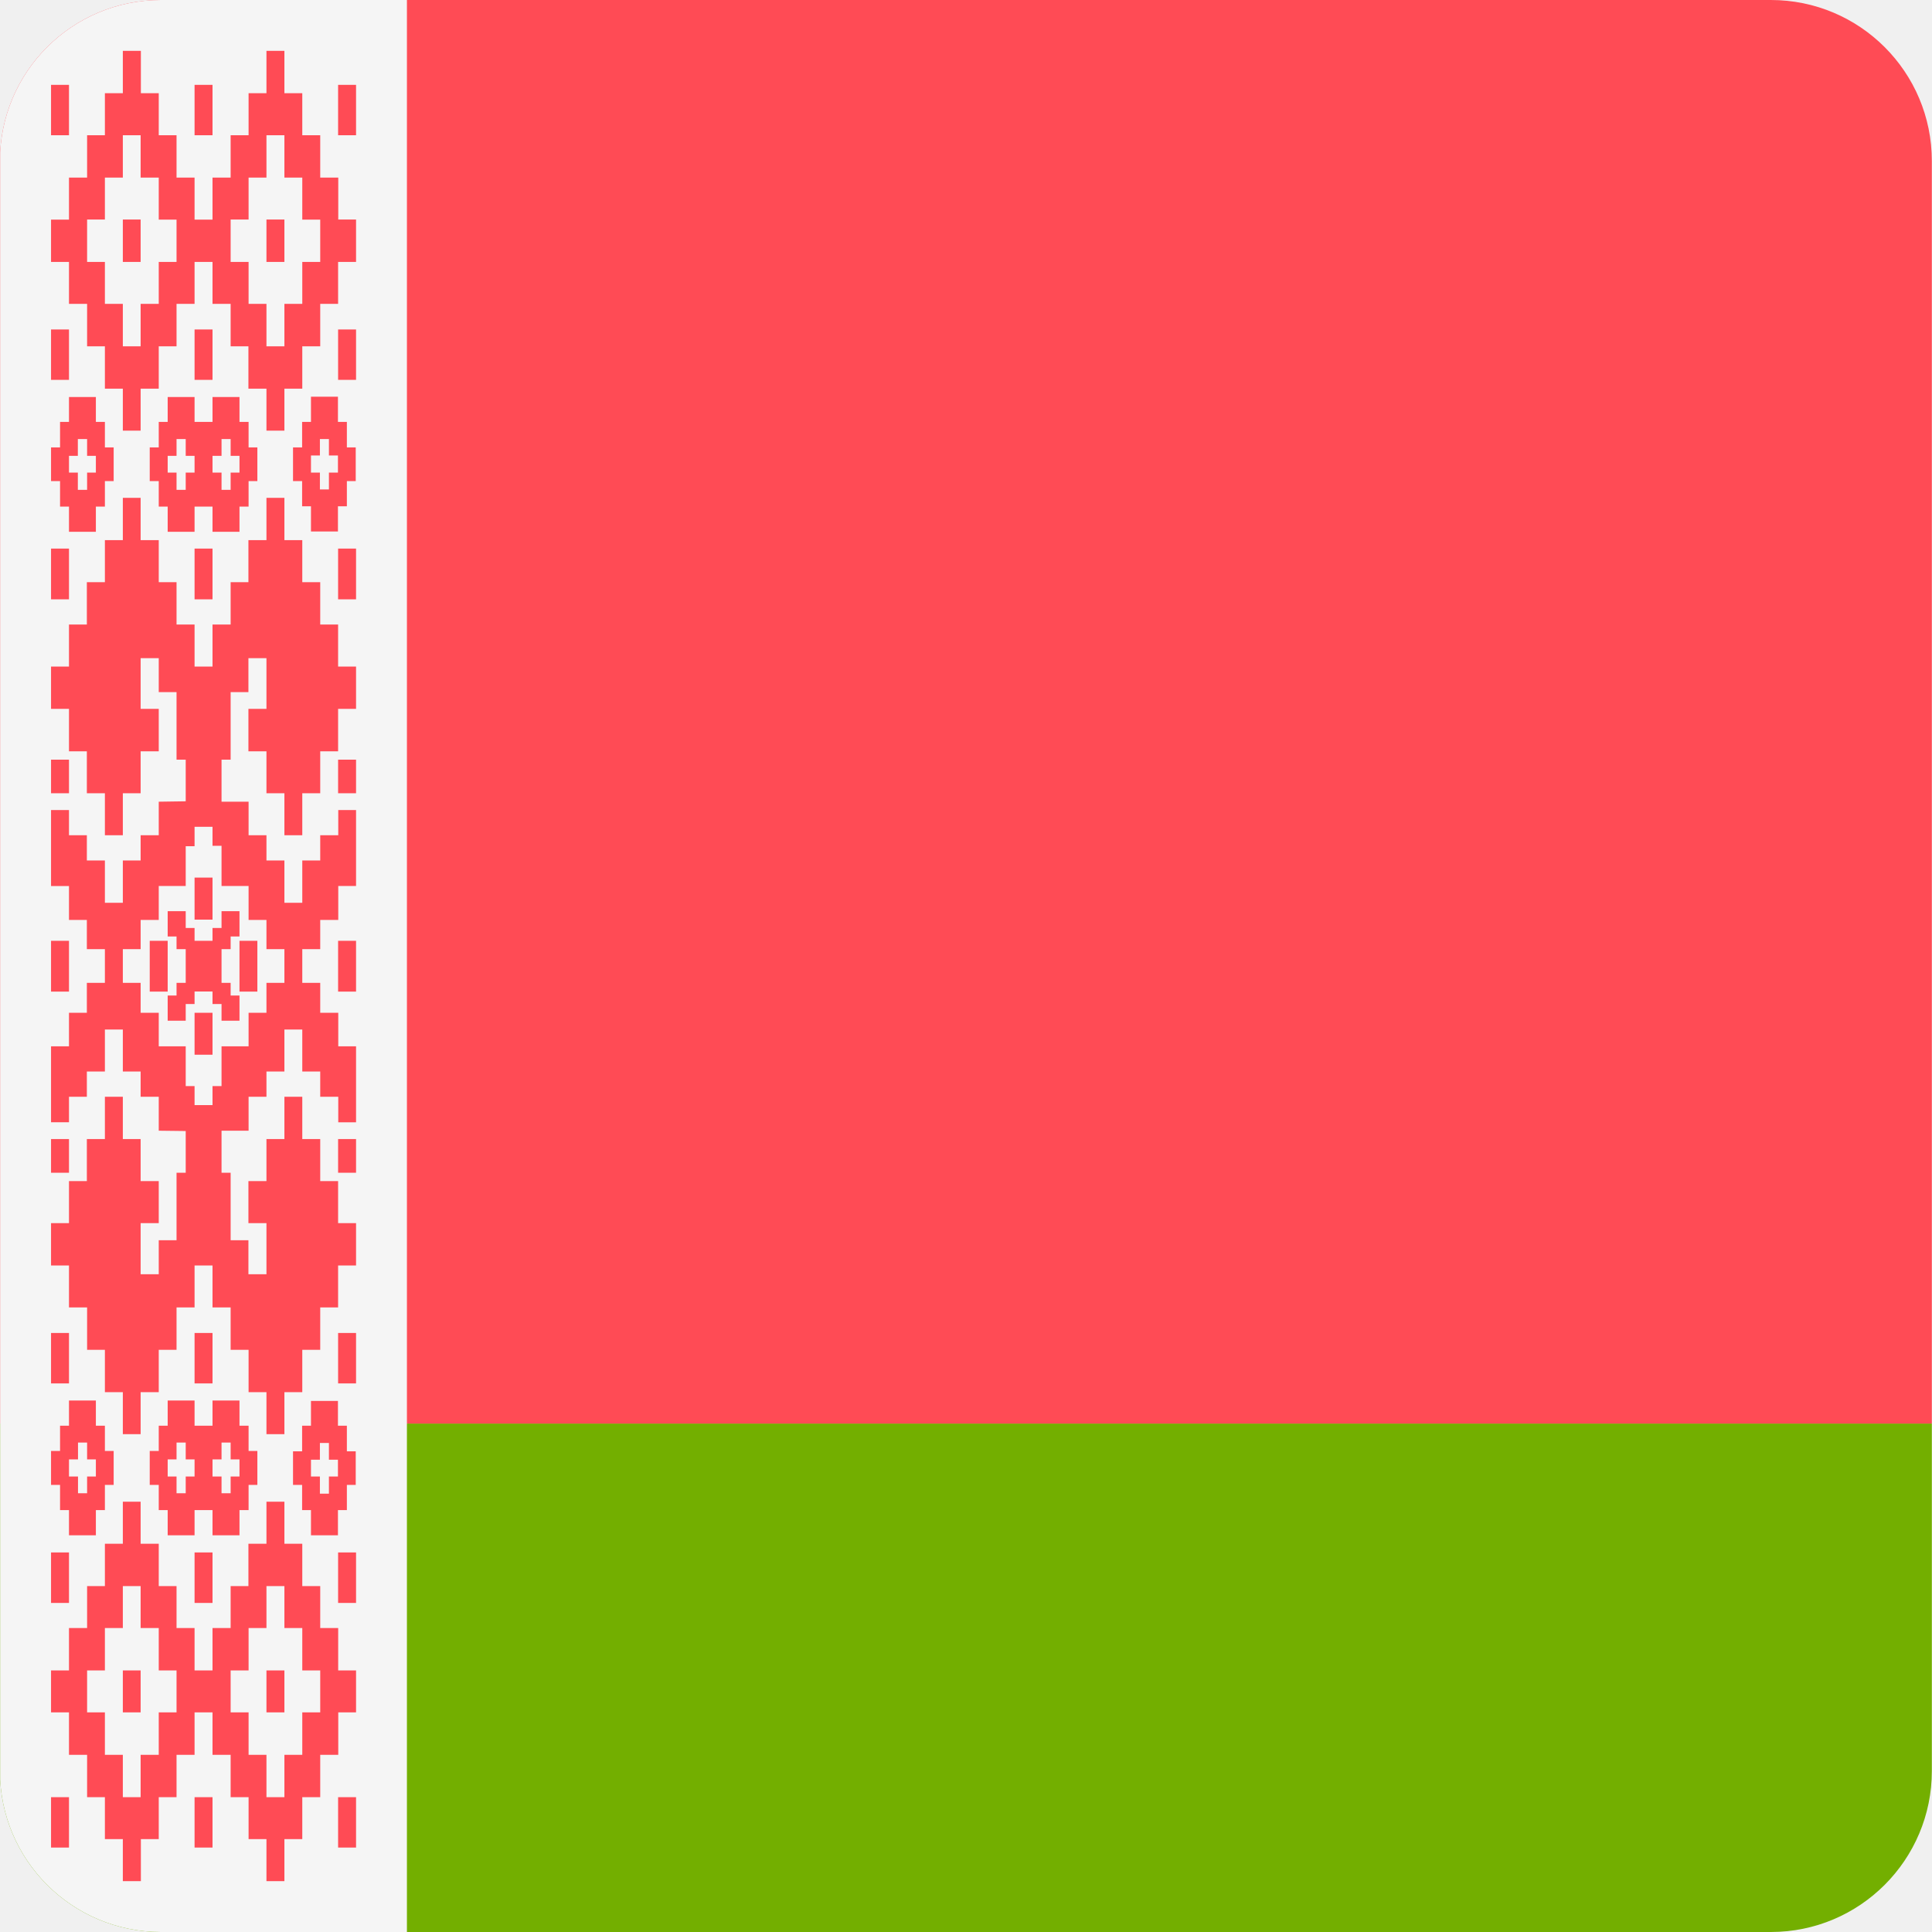
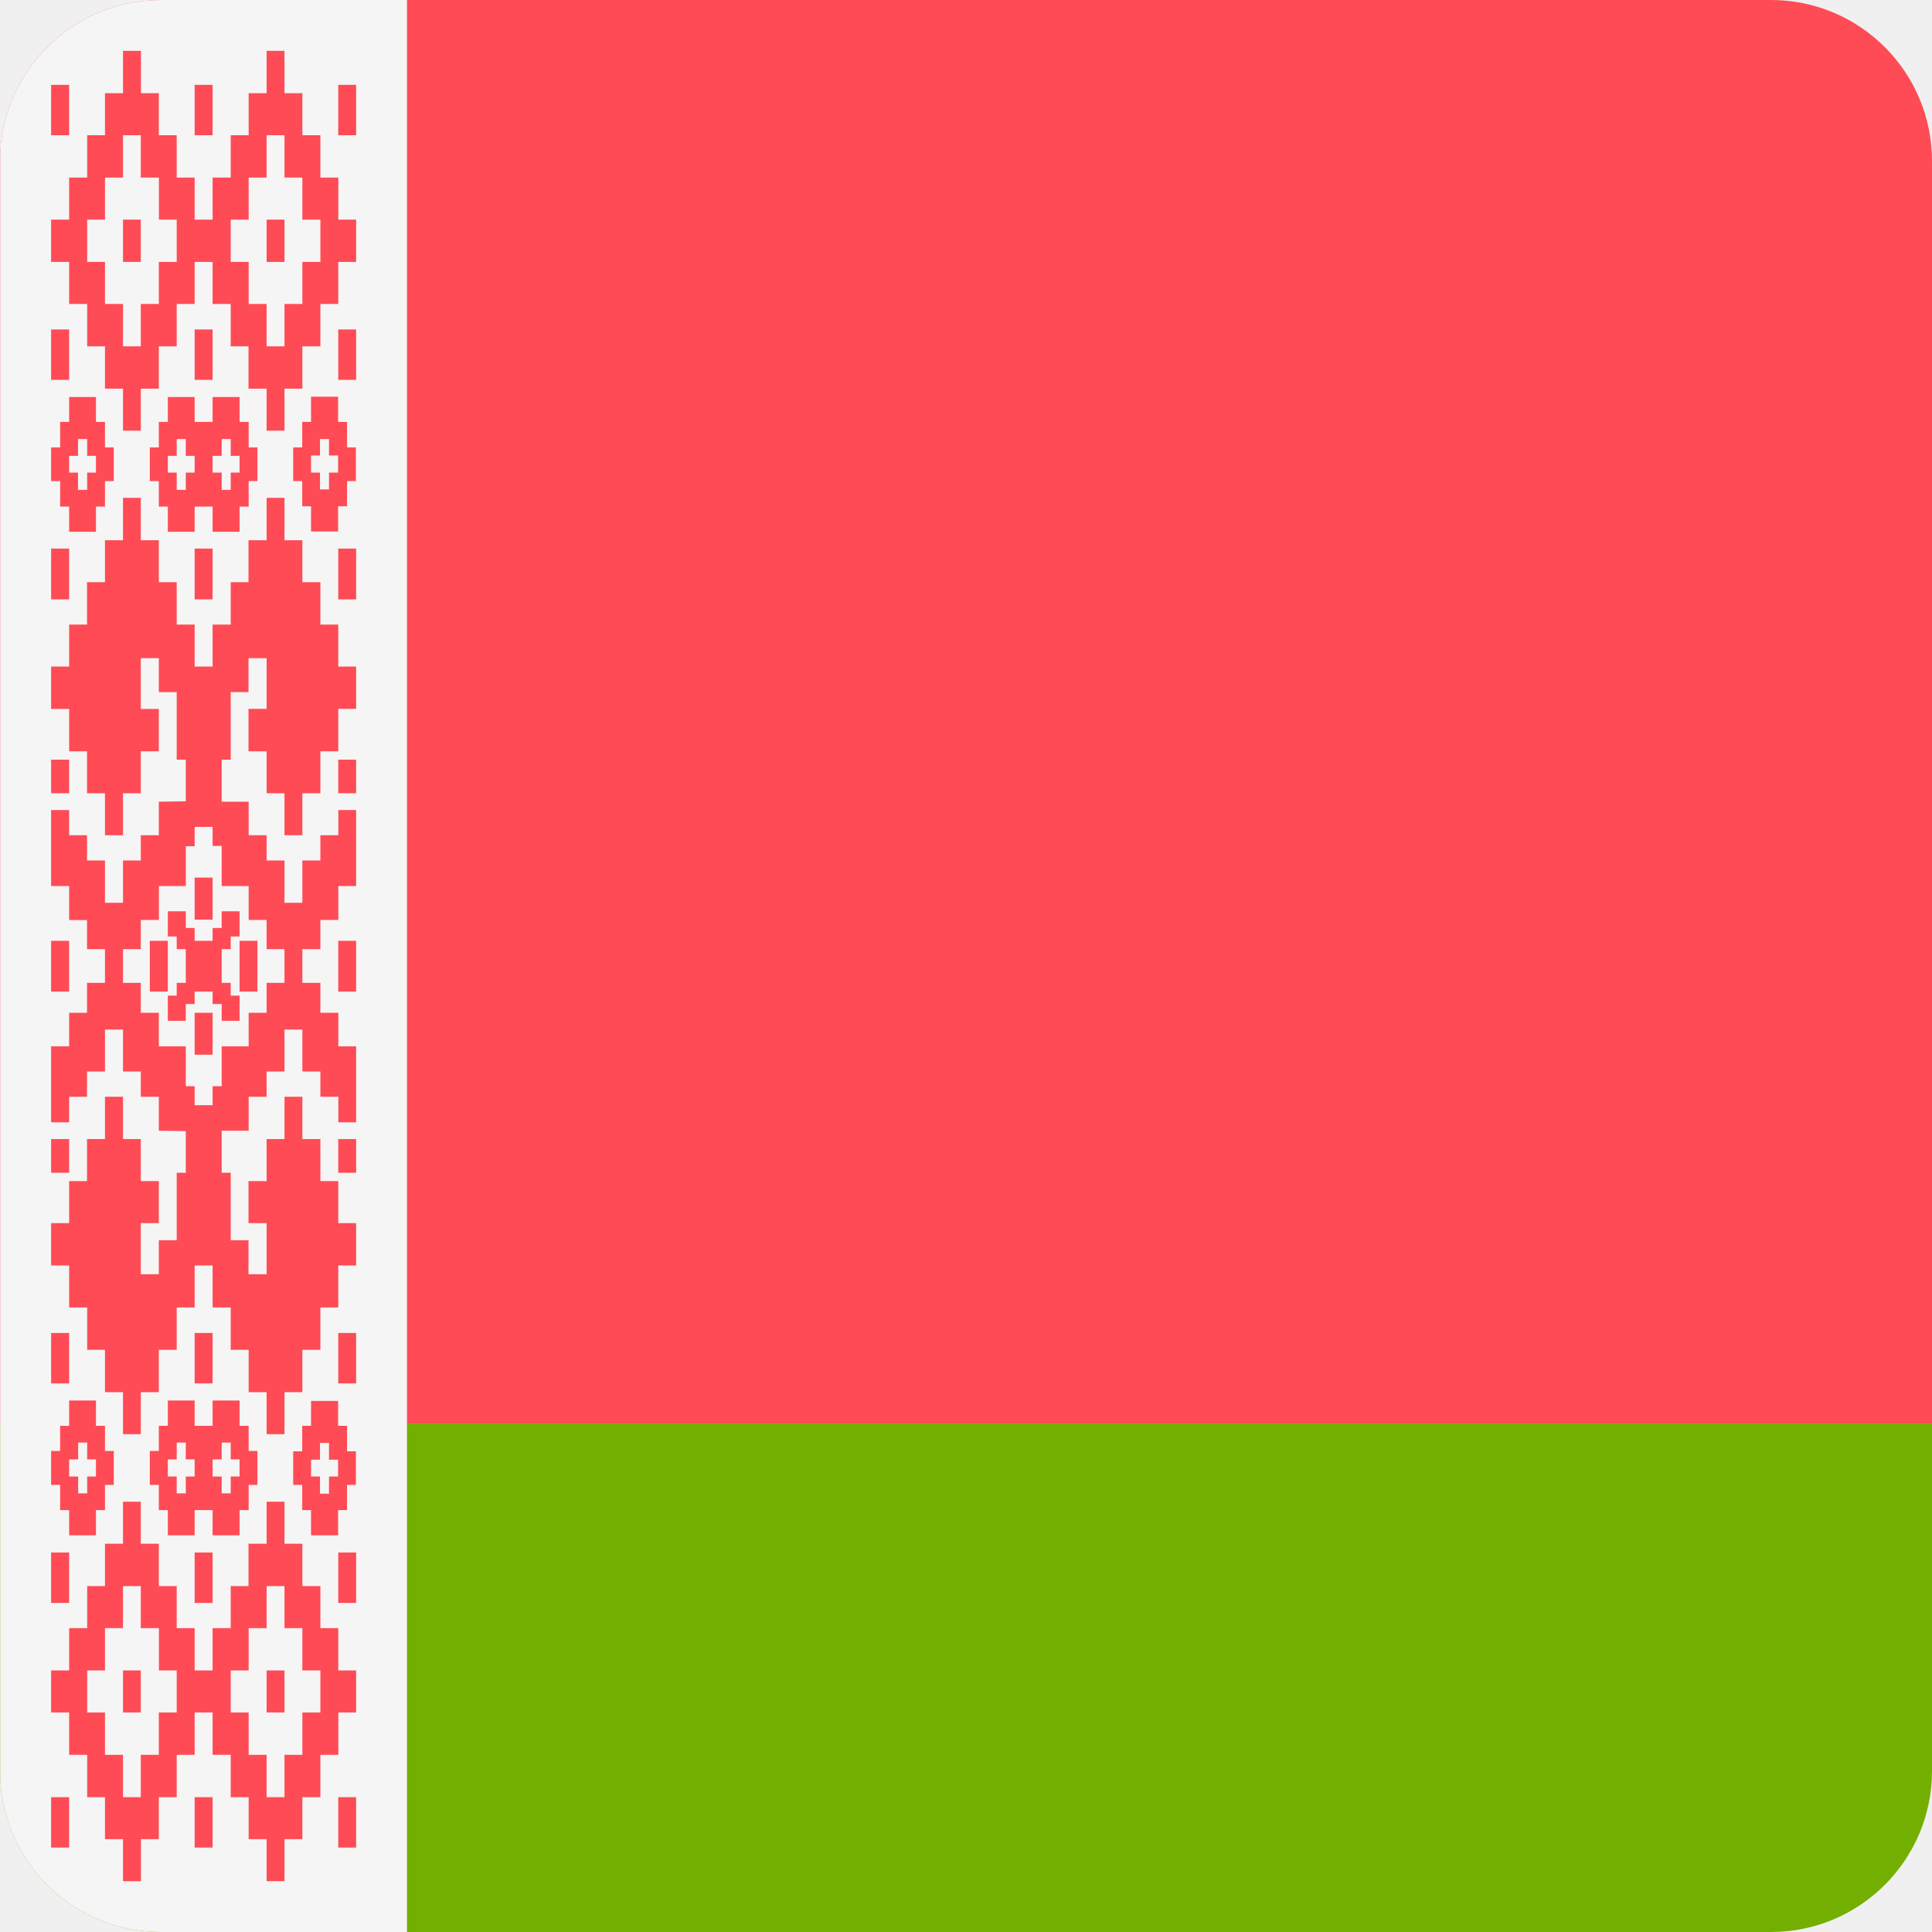
<svg xmlns="http://www.w3.org/2000/svg" width="24" height="24" viewBox="0 0 24 24" fill="none">
  <g clip-path="url(#clip0_72_488)">
-     <path d="M24.002 17.684H0.002V24H24.002V17.684Z" fill="#73AF00" />
-     <path d="M24.002 6.10352e-05H0.002V17.684H24.002V6.10352e-05Z" fill="#FF4B55" />
-     <path d="M5.055 6.10352e-05H0.002V24H5.055V6.10352e-05Z" fill="#F5F5F5" />
-     <path d="M0.634 22.951H0.857V22.325H0.634V22.951ZM2.417 22.951H2.64V22.325H2.417V22.951ZM4.2 22.951H4.423V22.325H4.2V22.951ZM1.526 21.272H1.747V20.751H1.526V21.272ZM3.31 21.272H3.533V20.751H3.31V21.272ZM0.634 19.912H0.857V19.285H0.634V19.912ZM2.417 19.912H2.64V19.285H2.417V19.912ZM4.2 19.912H4.423V19.285H4.2V19.912ZM1.082 20.751H1.303V20.224H1.526V19.703H1.747V20.224H1.972V20.751H2.193V21.272H1.972V21.799H1.747V22.325H1.526V21.799H1.303V21.272H1.082L1.082 20.751ZM2.865 20.751H3.088V20.224H3.31V19.703H3.533V20.224H3.755V20.751H3.978V21.272H3.755V21.799H3.533V22.325H3.31V21.799H3.088V21.272H2.865V20.751ZM3.31 18.655V19.177H3.086V19.703H2.865V20.224H2.64V20.751H2.417V20.224H2.193V19.703H1.972V19.177H1.747V18.655H1.526V19.177H1.303V19.703H1.082V20.224H0.857V20.751H0.634V21.272H0.857V21.799H1.082V22.325H1.303V22.846H1.526V23.368H1.75V22.846H1.972V22.325H2.193V21.799H2.417V21.272H2.64V21.799H2.865V22.325H3.088V22.846H3.31V23.368H3.533V22.846H3.755V22.325H3.978V21.799H4.202V21.272H4.423V20.751H4.201V20.224H3.978V19.703H3.755V19.177H3.533V18.655H3.31V18.655ZM3.863 18.133H3.974V17.925H4.086V18.133H4.198V18.342H4.086V18.555H3.974V18.342H3.863V18.133ZM3.863 17.403V17.711H3.753V18.029H3.64V18.446H3.753V18.759H3.863V19.072H4.198V18.759H4.309V18.446H4.419V18.029H4.309V17.711H4.198V17.403H3.863ZM0.857 18.129H0.969V17.92H1.082V18.129H1.191V18.342H1.082V18.55H0.969V18.342H0.857V18.129ZM0.857 17.398V17.711H0.746V18.024H0.634V18.446H0.746V18.759H0.857V19.072H1.191V18.759H1.303V18.446H1.412V18.024H1.303V17.711H1.191V17.398H0.857ZM2.083 18.129H2.193V17.92H2.307V18.129H2.417V18.342H2.307V18.55H2.193V18.342H2.083V18.129ZM2.64 18.129H2.752V17.92H2.865V18.129H2.975V18.342H2.865V18.55H2.752V18.342H2.64V18.129ZM2.64 17.398V17.711H2.417V17.398H2.083V17.711H1.972V18.024H1.86V18.446H1.972V18.759H2.083V19.072H2.417V18.759H2.64V19.072H2.975V18.759H3.088V18.446H3.197V18.024H3.088V17.711H2.975V17.398H2.64ZM0.634 17.185H0.857V16.559H0.634V17.185ZM2.417 17.185H2.64V16.559H2.417V17.185ZM4.2 17.185H4.423V16.559H4.2V17.185ZM0.634 14.568H0.857V14.15H0.634V14.568ZM4.2 14.568H4.423V14.15H4.2V14.568ZM2.417 13.102H2.64V12.581H2.417V13.102ZM0.634 11.687V12V12.005V12.318H0.857V12.005V12V11.687H0.634ZM1.86 11.687V12V12.005V12.318H2.083V12.005V12V11.687H1.86ZM2.975 11.687V12V12.005V12.318H3.197V12.005V12V11.687H2.975ZM4.2 11.687V12V12.005V12.318H4.423V12.005V12V11.687H4.2ZM2.752 11.319V11.528H2.64V11.687H2.417V11.528H2.307V11.319H2.083V11.633H2.193V11.791H2.307V12V12.005V12.209H2.193V12.367H2.083V12.68H2.307V12.472H2.417V12.317H2.64V12.472H2.752V12.68H2.975V12.367H2.865V12.209H2.752V12.005V12V11.791H2.865V11.633H2.975V11.319H2.752ZM2.417 11.424H2.64V10.902H2.417V11.424ZM0.634 9.854H0.857V9.437H0.634V9.854ZM4.2 9.854H4.423V9.437H4.2V9.854ZM0.634 7.445H0.857V6.815H0.634V7.445ZM2.417 7.445H2.64V6.815H2.417V7.445ZM4.2 7.445H4.423V6.815H4.2V7.445ZM1.526 12.009V11.995V11.791H1.747V11.428H1.972V11.006H2.307V10.512H2.417V10.271H2.529H2.64V10.507H2.752V11.006H3.088V11.215V11.428H3.31V11.791H3.533V12V12.209H3.31V12.581H3.088V12.789V12.998H2.752V13.492H2.64V13.728H2.529H2.417V13.492H2.307V12.998H1.972V12.581H1.747V12.209H1.526L1.526 12.009ZM3.31 6.184V6.71H3.086V7.232H2.865V7.758H2.64V8.176V8.28H2.417V7.758H2.193V7.232H1.972V6.71H1.747V6.184H1.526V6.71H1.303V7.232H1.079V7.758H0.857V8.176V8.28H0.634V8.806H0.857V9.333H1.079V9.854H1.303V10.376H1.526V9.854H1.747V9.333H1.972V8.806H1.747V8.176H1.972V8.28V8.598H2.193V9.437H2.307V9.954L1.972 9.959V10.376H1.747V10.689H1.526V11.215H1.303V10.689H1.079V10.376H0.857V10.063H0.634V11.007H0.857V11.428H1.079V11.791H1.303V12V12.005V12.209H1.079V12.581H0.857V12.998H0.634V13.941H0.857V13.624H1.079V13.311H1.303V12.789H1.526V13.311H1.747V13.624H1.972V14.046L2.307 14.05V14.568H2.193V15.407H1.972V15.72V15.829H1.747V15.194H1.972V14.672H1.747V14.15H1.526V13.624H1.303V14.15H1.079V14.672H0.857V15.194H0.634V15.72H0.857V15.829V16.241H1.082V16.768H1.303V17.294H1.526V17.816H1.747V17.294H1.972V16.768H2.193V16.241H2.417V15.72H2.64V15.829V16.241H2.865V16.768H3.088V17.294H3.31V17.816H3.533V17.294H3.755V16.768H3.978V16.241H4.2V15.72H4.423V15.194H4.2V14.672H3.978V14.15H3.755V13.624H3.533V14.15H3.31V14.672H3.086V15.194H3.31V15.72V15.829H3.086V15.72V15.407H2.865V14.568H2.833H2.752V14.046H2.833H2.893H2.975H3.088V13.624H3.31V13.311H3.533V12.789H3.755V13.311H3.978V13.624H4.202V13.942H4.423V12.998H4.202V12.581H3.978V12.209H3.755V12.005V12V11.791H3.978V11.428H4.202V11.006H4.423V10.063H4.202V10.376H3.978V10.689H3.755V11.215H3.533V10.689H3.31V10.376H3.088V9.959H2.975H2.893H2.833H2.752V9.437H2.833H2.865V8.598H3.086V8.28V8.176H3.31V8.28V8.806H3.086V9.333H3.31V9.854H3.533V10.376H3.755V9.854H3.978V9.333H4.2V8.806H4.423V8.28H4.2V7.758H3.978V7.232H3.755V6.71H3.533V6.184H3.31V6.184ZM0.857 5.663H0.967V5.454H1.082V5.663H1.191V5.871H1.082V6.085H0.967V5.871H0.857V5.663ZM0.857 5.241H0.746V5.558H0.634V5.976H0.746V6.293H0.857V6.606H1.191V6.293H1.303V5.976H1.412V5.558H1.303V5.241H1.191V4.932H0.857V5.241ZM2.083 5.663H2.193V5.454H2.307V5.663H2.417V5.871H2.307V6.085H2.193V5.871H2.083V5.663ZM2.64 5.663H2.752V5.454H2.865V5.663H2.975V5.871H2.865V6.085H2.752V5.871H2.64V5.663ZM2.083 5.241H1.972V5.558H1.86V5.976H1.972V6.293H2.083V6.606H2.417V6.293H2.64V6.606H2.975V6.293H3.088V5.976H3.197V5.558H3.088V5.241H2.975V4.932H2.64V5.241H2.417V4.932H2.083V5.241ZM3.863 5.658H3.974V5.454H4.086V5.658H4.198V5.871H4.086V6.08H3.974V5.871H3.863V5.658ZM3.863 4.928V5.241H3.753V5.558H3.64V5.976H3.753V6.289H3.863V6.602H4.198V6.289H4.309V5.976H4.419V5.558H4.309V5.241H4.198V4.928H3.863ZM0.634 4.719H0.857V4.093H0.634V4.719ZM2.417 4.719H2.64V4.093H2.417V4.719ZM4.2 4.719H4.423V4.093H4.2V4.719ZM1.526 3.254H1.747V2.727H1.526V3.254ZM3.31 3.254H3.533V2.727H3.31V3.254ZM0.634 1.68H0.857V1.054H0.634V1.68ZM2.417 1.68H2.64V1.054H2.417V1.68ZM4.2 1.68H4.423V1.054H4.2V1.68ZM1.082 2.727H1.303V2.206H1.526V1.68H1.747V2.206H1.972V2.728H2.193V3.254H1.972V3.775H1.747V4.302H1.526V3.775H1.303V3.254H1.082L1.082 2.727ZM2.865 2.727H3.088V2.206H3.31V1.68H3.533V2.206H3.755V2.728H3.978V3.254H3.755V3.775H3.533V4.302H3.31V3.775H3.088V3.254H2.865V2.727ZM3.31 0.632V1.158H3.088V1.68H2.865V2.206H2.64V2.728H2.417V2.206H2.193V1.68H1.972V1.158H1.75V0.632H1.526V1.158H1.303V1.68H1.082V2.206H0.857V2.728H0.634V3.254H0.857V3.775H1.082V4.302H1.303V4.828H1.526V5.35H1.747V4.828H1.972V4.302H2.193V3.775H2.417V3.254H2.64V3.775H2.865V4.302H3.086V4.828H3.31V5.35H3.533V4.828H3.755V4.302H3.978V3.775H4.2V3.254H4.423V2.727H4.202V2.206H3.978V1.68H3.755V1.158H3.533V0.632H3.31Z" fill="#FF4B55" />
+     <path d="M24.003 17.684H0.003V24H24.003V17.684Z" fill="#73AF00" />
+     <path d="M24.003 0H0.003V17.684H24.003V0Z" fill="#FF4B55" />
+     <path d="M5.056 0H0.003V24H5.056V0Z" fill="#F5F5F5" />
+     <path d="M0.635 22.951H0.859V22.325H0.635V22.951ZM2.418 22.951H2.641V22.325H2.418V22.951ZM4.202 22.951H4.424V22.325H4.202V22.951ZM1.528 21.273H1.749V20.751H1.528V21.273ZM3.312 21.273H3.534V20.751H3.312V21.273ZM0.635 19.912H0.859V19.286H0.635V19.912ZM2.418 19.912H2.641V19.286H2.418V19.912ZM4.202 19.912H4.424V19.286H4.202V19.912ZM1.083 20.751H1.304V20.225H1.528V19.703H1.749V20.225H1.974V20.751H2.195V21.273H1.973V21.799H1.749V22.325H1.528V21.799H1.304V21.273H1.083L1.083 20.751ZM2.866 20.751H3.089V20.225H3.312V19.703H3.534V20.225H3.756V20.751H3.98V21.273H3.756V21.799H3.534V22.325H3.312V21.799H3.089V21.273H2.866V20.751ZM3.312 18.655V19.177H3.087V19.703H2.866V20.225H2.641V20.751H2.418V20.225H2.195V19.703H1.973V19.177H1.749V18.655H1.528V19.177H1.304V19.703H1.083V20.225H0.859V20.751H0.635V21.273H0.859V21.799H1.083V22.325H1.304V22.847H1.528V23.369H1.751V22.847H1.973V22.325H2.195V21.799H2.418V21.273H2.641V21.799H2.866V22.325H3.089V22.847H3.312V23.368H3.534V22.847H3.756V22.325H3.98V21.799H4.203V21.273H4.424V20.751H4.202V20.225H3.98V19.703H3.756V19.177H3.534V18.655H3.312V18.655ZM3.864 18.133H3.975V17.925H4.087V18.133H4.2V18.342H4.087V18.555H3.975V18.342H3.864V18.133ZM3.864 17.403V17.712H3.754V18.029H3.642V18.446H3.754V18.759H3.864V19.072H4.2V18.759H4.311V18.446H4.421V18.029H4.311V17.712H4.2V17.403H3.864ZM0.859 18.129H0.971V17.92H1.083V18.129H1.192V18.342H1.083V18.551H0.971V18.342H0.859V18.129ZM0.859 17.398V17.712H0.747V18.024H0.635V18.446H0.747V18.759H0.859V19.072H1.192V18.759H1.304V18.446H1.413V18.024H1.304V17.712H1.192V17.398H0.859ZM2.085 18.129H2.195V17.92H2.308V18.129H2.418V18.342H2.308V18.551H2.195V18.342H2.085V18.129ZM2.641 18.129H2.754V17.92H2.866V18.129H2.976V18.342H2.866V18.551H2.754V18.342H2.641V18.129ZM2.641 17.398V17.712H2.418V17.398H2.085V17.712H1.973V18.024H1.861V18.446H1.973V18.759H2.085V19.072H2.418V18.759H2.641V19.072H2.976V18.759H3.089V18.446H3.198V18.024H3.089V17.712H2.976V17.398H2.641ZM0.635 17.185H0.859V16.559H0.635V17.185ZM2.418 17.185H2.641V16.559H2.418V17.185ZM4.202 17.185H4.424V16.559H4.202V17.185ZM0.635 14.568H0.859V14.15H0.635V14.568ZM4.202 14.568H4.424V14.15H4.202V14.568ZM2.418 13.102H2.641V12.581H2.418V13.102ZM0.635 11.687V12V12.005V12.318H0.859V12.005V12V11.687H0.635ZM1.861 11.687V12V12.005V12.318H2.085V12.005V12V11.687H1.861ZM2.976 11.687V12V12.005V12.318H3.198V12.005V12V11.687H2.976ZM4.202 11.687V12V12.005V12.318H4.424V12.005V12V11.687H4.202ZM2.754 11.32V11.528H2.641V11.687H2.418V11.528H2.308V11.32H2.085V11.633H2.195V11.791H2.308V12V12.005V12.209H2.195V12.368H2.085V12.681H2.308V12.472H2.418V12.318H2.641V12.472H2.754V12.681H2.976V12.368H2.866V12.209H2.754V12.005V12V11.791H2.866V11.633H2.976V11.32H2.754ZM2.418 11.424H2.641V10.902H2.418V11.424ZM0.635 9.854H0.859V9.437H0.635V9.854ZM4.202 9.854H4.424V9.437H4.202V9.854ZM0.635 7.446H0.859V6.815H0.635V7.446ZM2.418 7.446H2.641V6.815H2.418V7.446ZM4.202 7.446H4.424V6.815H4.202V7.446ZM1.528 12.009V11.996V11.791H1.749V11.428H1.974V11.007H2.308V10.512H2.418V10.272H2.53H2.641V10.508H2.754V11.007H3.089V11.215V11.428H3.312V11.791H3.534V12V12.209H3.312V12.581H3.089V12.79V12.998H2.754V13.493H2.641V13.729H2.53H2.418V13.493H2.308V12.998H1.973V12.581H1.749V12.209H1.528L1.528 12.009ZM3.312 6.184V6.711H3.087V7.232H2.866V7.759H2.641V8.176V8.28H2.418V7.759H2.195V7.232H1.973V6.711H1.749V6.184H1.528V6.711H1.304V7.232H1.081V7.759H0.859V8.176V8.28H0.635V8.807H0.859V9.333H1.081V9.854H1.304V10.376H1.528V9.854H1.749V9.333H1.973V8.807H1.749V8.176H1.973V8.28V8.598H2.195V9.437H2.308V9.954L1.973 9.959V10.376H1.749V10.689H1.528V11.215H1.304V10.689H1.081V10.376H0.859V10.063H0.635V11.007H0.859V11.429H1.081V11.791H1.304V12V12.005V12.209H1.081V12.581H0.859V12.998H0.635V13.942H0.859V13.624H1.081V13.311H1.304V12.79H1.528V13.311H1.749V13.624H1.973V14.046L2.308 14.051V14.568H2.195V15.407H1.973V15.72V15.829H1.749V15.194H1.973V14.672H1.749V14.15H1.528V13.624H1.304V14.15H1.081V14.672H0.859V15.194H0.635V15.72H0.859V15.829V16.242H1.083V16.768H1.304V17.294H1.528V17.816H1.749V17.294H1.973V16.768H2.195V16.242H2.418V15.72H2.641V15.829V16.242H2.866V16.768H3.089V17.294H3.312V17.816H3.534V17.294H3.756V16.768H3.98V16.242H4.202V15.72H4.424V15.194H4.202V14.672H3.98V14.15H3.756V13.624H3.534V14.15H3.312V14.672H3.087V15.194H3.312V15.72V15.829H3.087V15.72V15.407H2.866V14.568H2.834H2.754V14.046H2.834H2.894H2.976H3.089V13.624H3.312V13.311H3.534V12.79H3.756V13.311H3.98V13.624H4.203V13.942H4.424V12.998H4.203V12.581H3.98V12.209H3.756V12.005V12V11.791H3.98V11.428H4.203V11.007H4.424V10.063H4.203V10.376H3.98V10.689H3.756V11.215H3.534V10.689H3.312V10.376H3.089V9.959H2.976H2.894H2.834H2.754V9.437H2.834H2.866V8.598H3.087V8.28V8.176H3.312V8.28V8.806H3.087V9.333H3.312V9.854H3.534V10.376H3.756V9.854H3.98V9.333H4.202V8.806H4.424V8.28H4.202V7.759H3.98V7.232H3.756V6.711H3.534V6.184H3.312V6.184ZM0.859 5.663H0.969V5.454H1.083V5.663H1.192V5.871H1.083V6.085H0.969V5.871H0.859V5.663ZM0.859 5.241H0.747V5.558H0.635V5.976H0.747V6.293H0.859V6.606H1.192V6.293H1.304V5.976H1.413V5.558H1.304V5.241H1.192V4.932H0.859V5.241ZM2.085 5.663H2.195V5.454H2.308V5.663H2.418V5.871H2.308V6.085H2.195V5.871H2.085V5.663ZM2.641 5.663H2.754V5.454H2.866V5.663H2.976V5.871H2.866V6.085H2.754V5.871H2.641V5.663ZM2.085 5.241H1.973V5.558H1.861V5.976H1.973V6.293H2.085V6.606H2.418V6.293H2.641V6.606H2.976V6.293H3.089V5.976H3.198V5.558H3.089V5.241H2.976V4.932H2.641V5.241H2.418V4.932H2.085V5.241ZM3.864 5.658H3.975V5.454H4.087V5.658H4.2V5.871H4.087V6.08H3.975V5.871H3.864V5.658ZM3.864 4.928V5.241H3.754V5.558H3.642V5.976H3.754V6.289H3.864V6.602H4.2V6.289H4.311V5.976H4.421V5.558H4.311V5.241H4.2V4.928H3.864ZM0.635 4.719H0.859V4.093H0.635V4.719ZM2.418 4.719H2.641V4.093H2.418V4.719ZM4.202 4.719H4.424V4.093H4.202V4.719ZM1.528 3.254H1.749V2.728H1.528V3.254ZM3.312 3.254H3.534V2.728H3.312V3.254ZM0.635 1.68H0.859V1.054H0.635V1.68ZM2.418 1.68H2.641V1.054H2.418V1.68ZM4.202 1.68H4.424V1.054H4.202V1.68ZM1.083 2.728H1.304V2.206H1.528V1.68H1.749V2.206H1.974V2.728H2.195V3.254H1.973V3.776H1.749V4.302H1.528V3.776H1.304V3.254H1.083L1.083 2.728ZM2.866 2.728H3.089V2.206H3.312V1.68H3.534V2.206H3.756V2.728H3.98V3.254H3.756V3.776H3.534V4.302H3.312V3.776H3.089V3.254H2.866V2.728ZM3.312 0.632V1.158H3.089V1.68H2.866V2.206H2.641V2.728H2.418V2.206H2.195V1.68H1.973V1.158H1.751V0.632H1.528V1.158H1.304V1.68H1.083V2.206H0.859V2.728H0.635V3.254H0.859V3.776H1.083V4.302H1.304V4.828H1.528V5.35H1.749V4.828H1.973V4.302H2.195V3.776H2.418V3.254H2.641V3.776H2.866V4.302H3.087V4.828H3.312V5.35H3.534V4.828H3.756V4.302H3.98V3.776H4.202V3.254H4.424V2.728H4.203V2.206H3.98V1.68H3.756V1.158H3.534V0.632H3.312Z" fill="#FF4B55" />
  </g>
  <defs>
    <clipPath id="clip0_72_488">
-       <path d="M-0.001 2C-0.001 0.895 0.894 0 1.999 0H21.998C23.103 0 23.998 0.895 23.998 2V22C23.998 23.104 23.103 24 21.998 24H1.999C0.894 24 -0.001 23.104 -0.001 22V2Z" fill="white" />
+       <path d="M0 2C0 0.895 0.895 0 2 0H22C23.104 0 24 0.895 24 2V22C24 23.104 23.104 24 22 24H2C0.895 24 0 23.104 0 22V2Z" fill="white" />
    </clipPath>
  </defs>
</svg>
